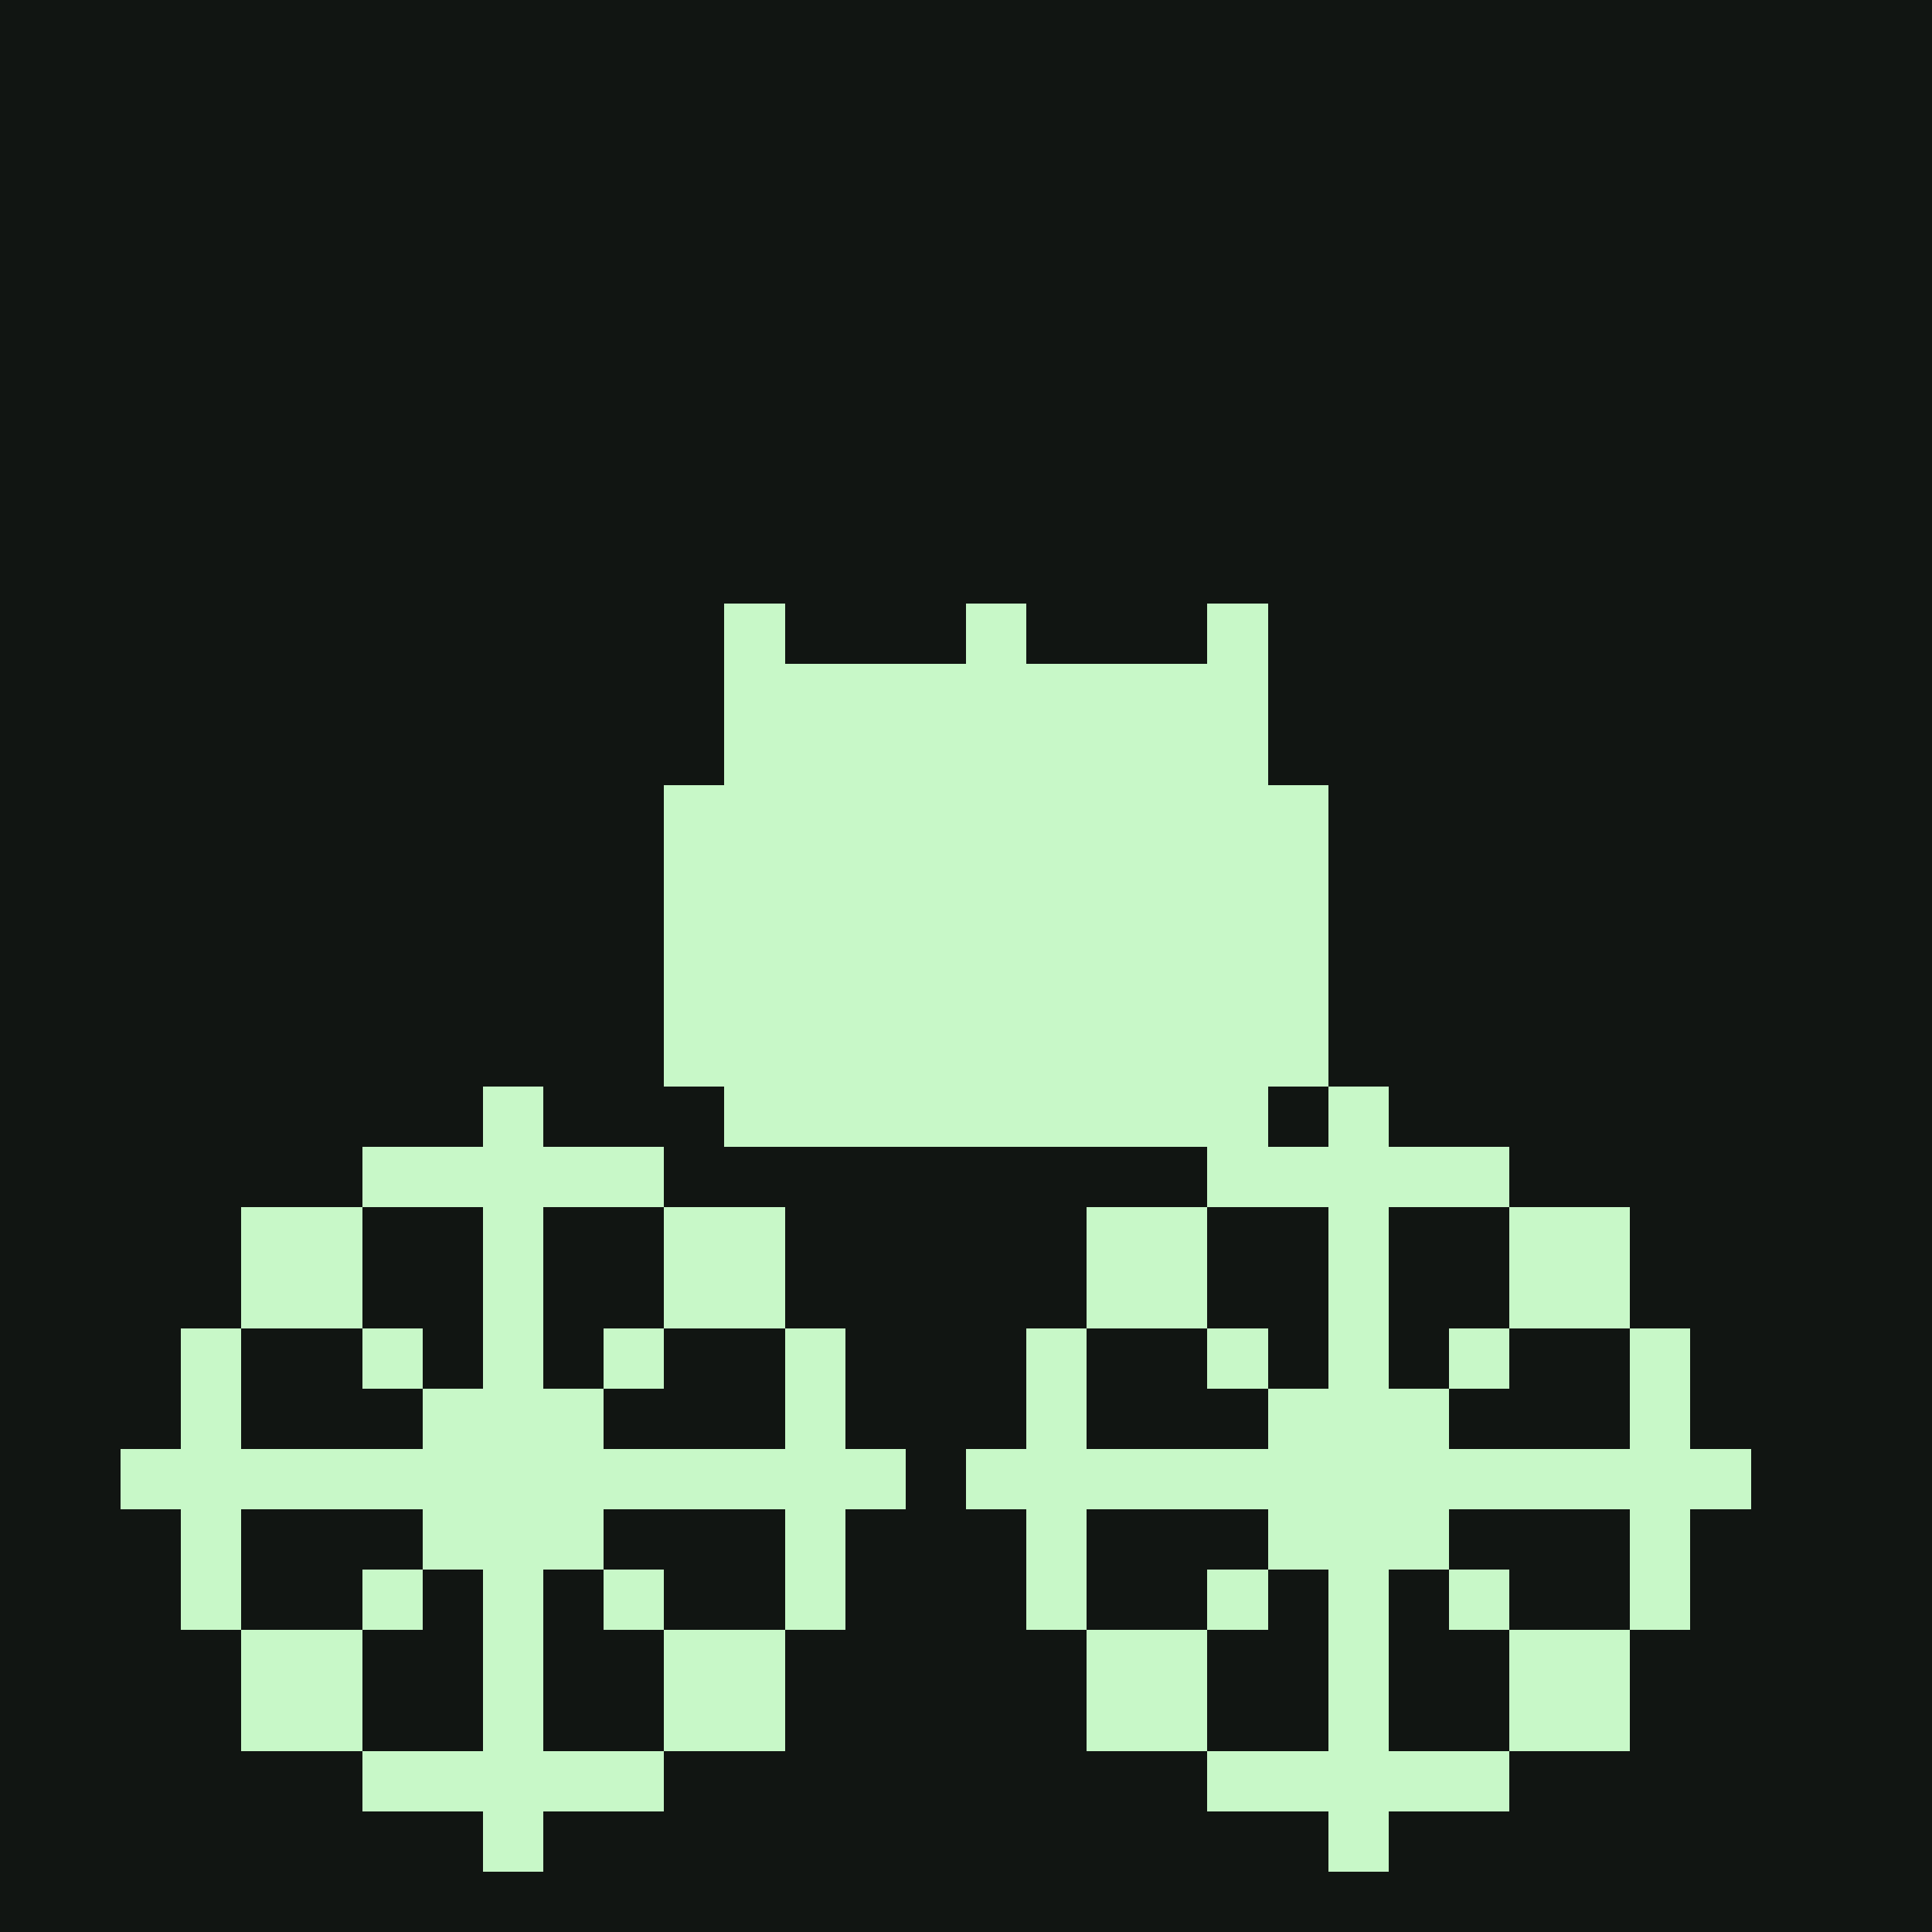
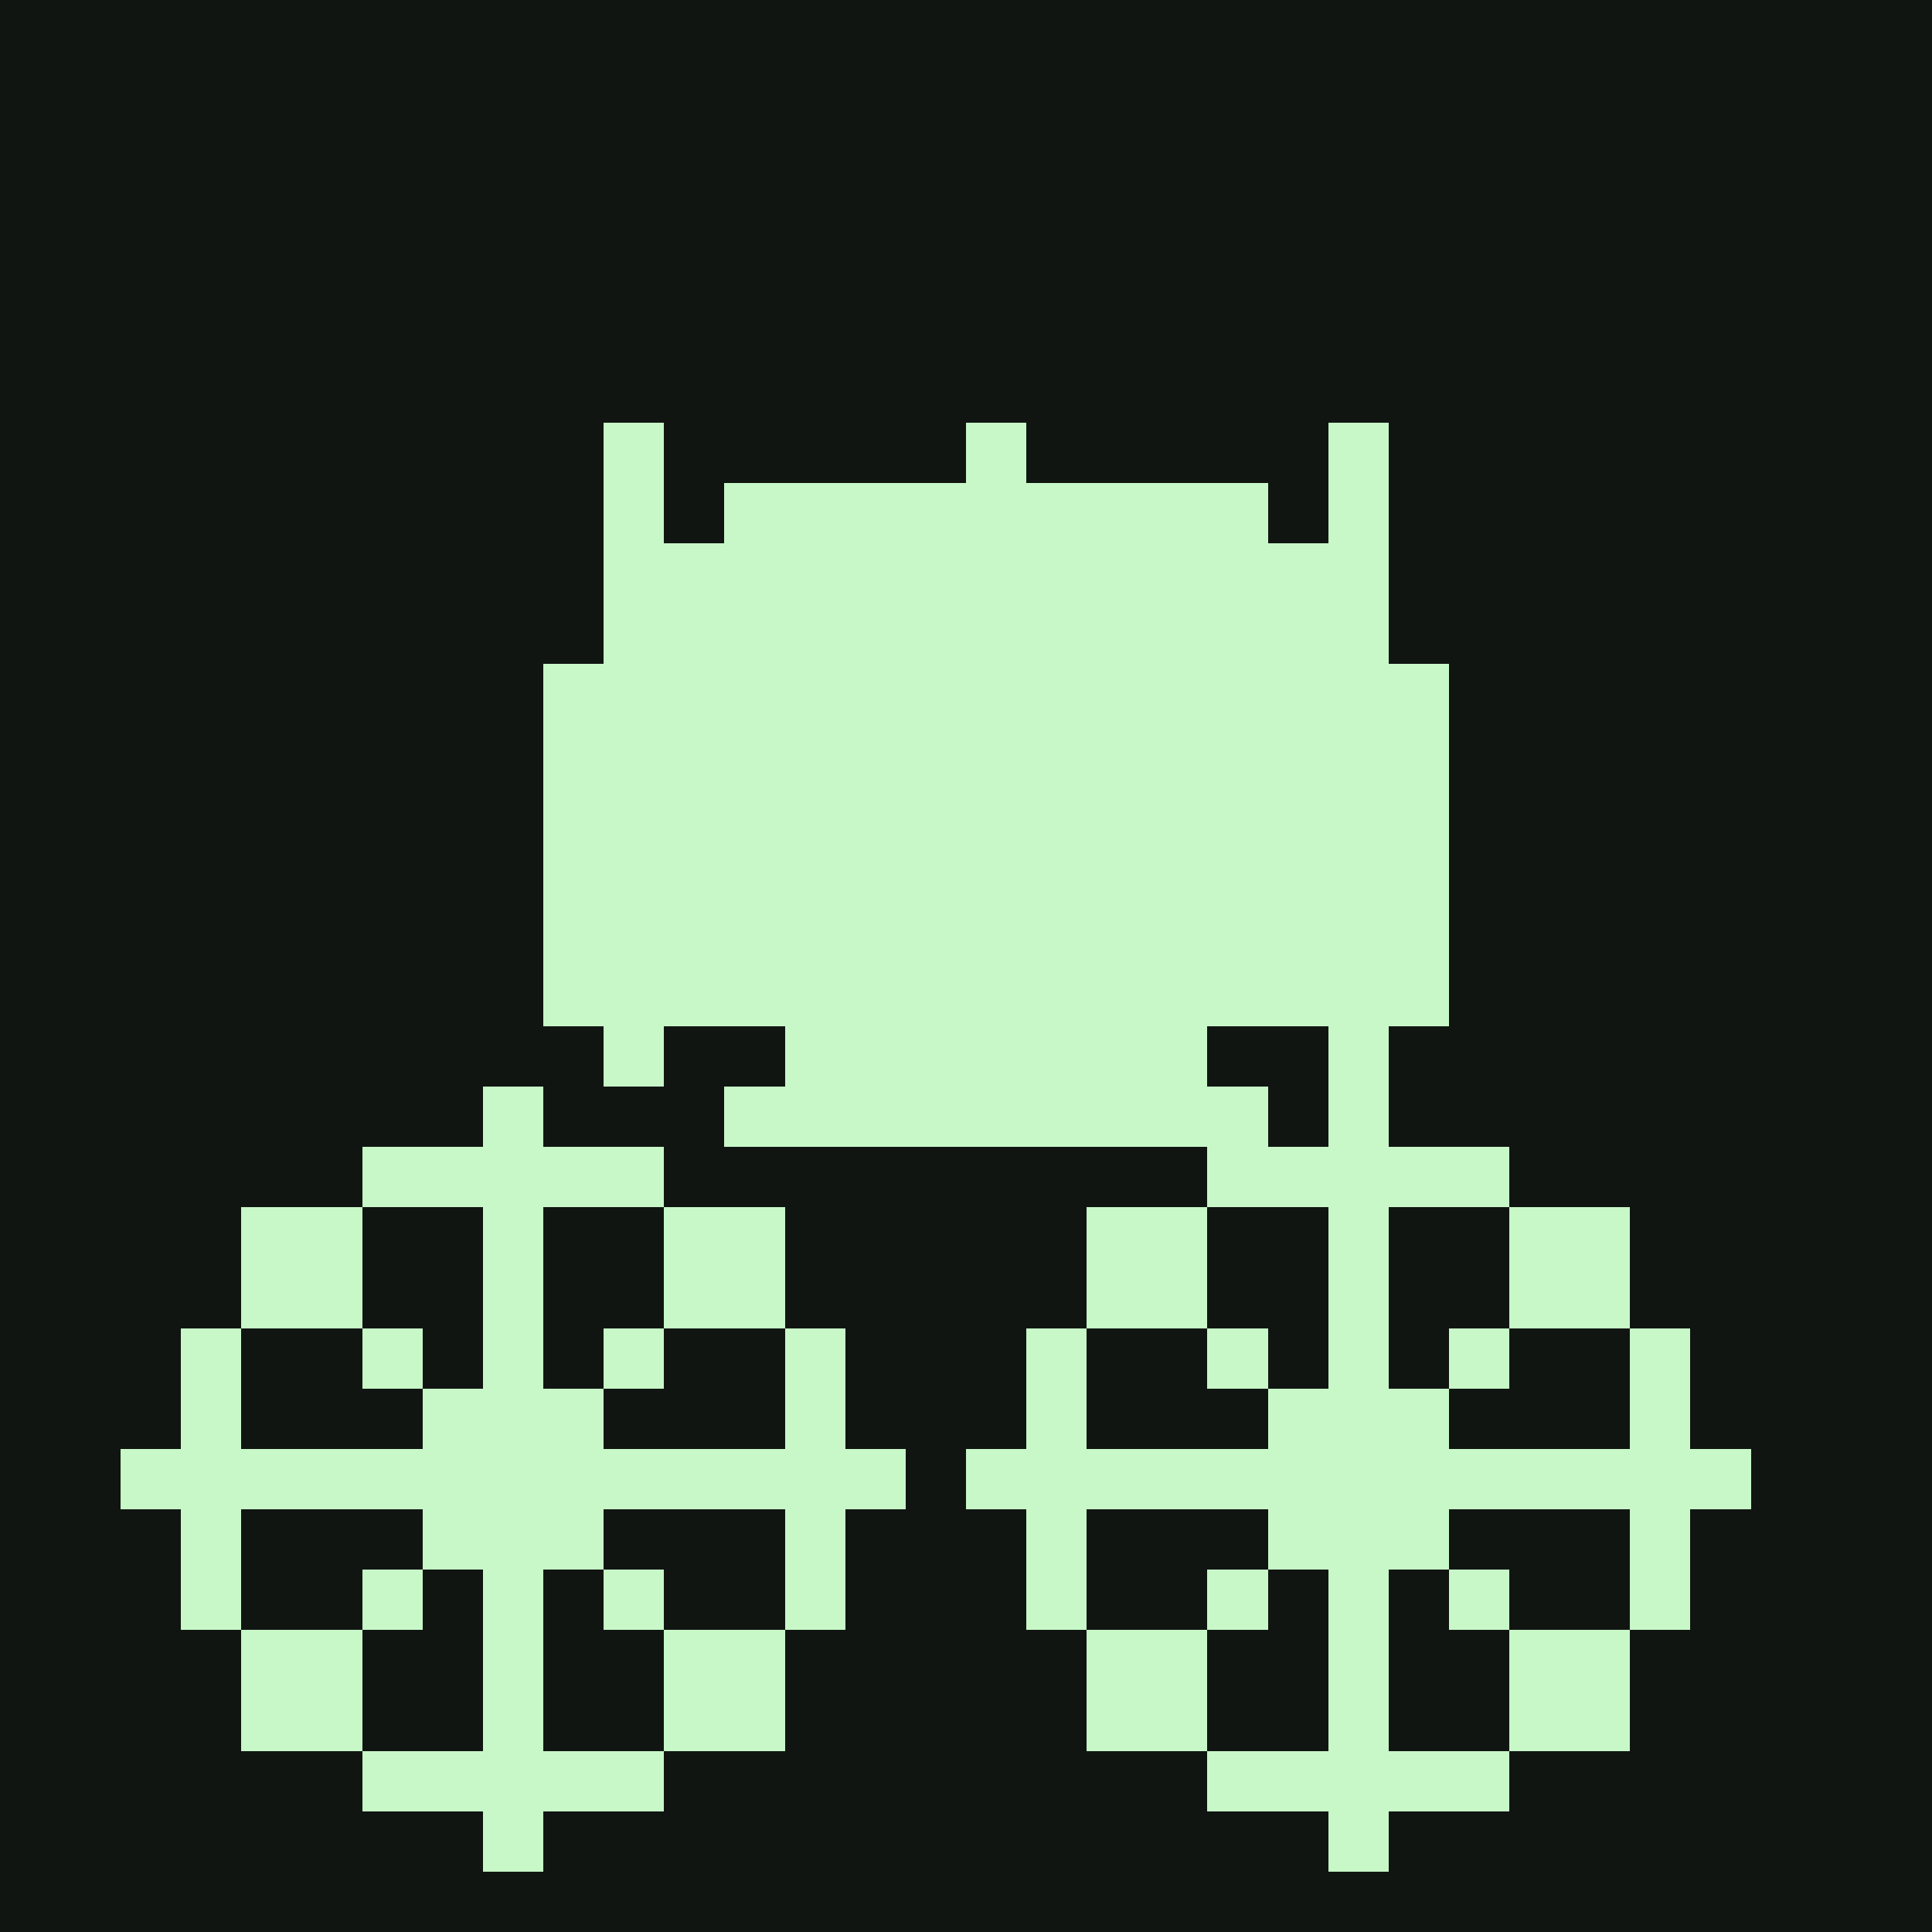
<svg xmlns="http://www.w3.org/2000/svg" viewBox="0 0 32 32" shape-rendering="crispEdges">
  <rect width="32" height="32" fill="#111512" />
-   <rect x="12" y="10" width="1" height="1" fill="#c8f8c8" />
-   <rect x="16" y="10" width="1" height="1" fill="#c8f8c8" />
-   <rect x="20" y="10" width="1" height="1" fill="#c8f8c8" />
-   <rect x="12" y="11" width="9" height="1" fill="#c8f8c8" />
-   <rect x="12" y="12" width="9" height="1" fill="#c8f8c8" />
-   <rect x="11" y="13" width="11" height="1" fill="#c8f8c8" />
-   <rect x="11" y="14" width="11" height="1" fill="#c8f8c8" />
-   <rect x="11" y="15" width="11" height="1" fill="#c8f8c8" />
-   <rect x="11" y="16" width="11" height="1" fill="#c8f8c8" />
-   <rect x="11" y="17" width="11" height="1" fill="#c8f8c8" />
+   <rect x="10" y="7" width="1" height="1" fill="#c8f8c8" />
+   <rect x="16" y="7" width="1" height="1" fill="#c8f8c8" />
+   <rect x="22" y="7" width="1" height="1" fill="#c8f8c8" />
+   <rect x="10" y="8" width="1" height="1" fill="#c8f8c8" />
+   <rect x="12" y="8" width="9" height="1" fill="#c8f8c8" />
+   <rect x="22" y="8" width="1" height="1" fill="#c8f8c8" />
+   <rect x="10" y="9" width="13" height="1" fill="#c8f8c8" />
+   <rect x="10" y="10" width="13" height="1" fill="#c8f8c8" />
+   <rect x="9" y="11" width="15" height="1" fill="#c8f8c8" />
+   <rect x="9" y="12" width="15" height="1" fill="#c8f8c8" />
+   <rect x="9" y="13" width="15" height="1" fill="#c8f8c8" />
+   <rect x="9" y="14" width="15" height="1" fill="#c8f8c8" />
+   <rect x="9" y="15" width="15" height="1" fill="#c8f8c8" />
+   <rect x="9" y="16" width="15" height="1" fill="#c8f8c8" />
+   <rect x="10" y="17" width="1" height="1" fill="#c8f8c8" />
+   <rect x="13" y="17" width="7" height="1" fill="#c8f8c8" />
+   <rect x="22" y="17" width="1" height="1" fill="#c8f8c8" />
  <rect x="8" y="18" width="1" height="1" fill="#c8f8c8" />
  <rect x="12" y="18" width="9" height="1" fill="#c8f8c8" />
  <rect x="22" y="18" width="1" height="1" fill="#c8f8c8" />
  <rect x="6" y="19" width="5" height="1" fill="#c8f8c8" />
  <rect x="20" y="19" width="5" height="1" fill="#c8f8c8" />
  <rect x="4" y="20" width="2" height="1" fill="#c8f8c8" />
  <rect x="8" y="20" width="1" height="1" fill="#c8f8c8" />
  <rect x="11" y="20" width="2" height="1" fill="#c8f8c8" />
  <rect x="18" y="20" width="2" height="1" fill="#c8f8c8" />
  <rect x="22" y="20" width="1" height="1" fill="#c8f8c8" />
  <rect x="25" y="20" width="2" height="1" fill="#c8f8c8" />
  <rect x="4" y="21" width="2" height="1" fill="#c8f8c8" />
  <rect x="8" y="21" width="1" height="1" fill="#c8f8c8" />
  <rect x="11" y="21" width="2" height="1" fill="#c8f8c8" />
  <rect x="18" y="21" width="2" height="1" fill="#c8f8c8" />
  <rect x="22" y="21" width="1" height="1" fill="#c8f8c8" />
  <rect x="25" y="21" width="2" height="1" fill="#c8f8c8" />
  <rect x="3" y="22" width="1" height="1" fill="#c8f8c8" />
  <rect x="6" y="22" width="1" height="1" fill="#c8f8c8" />
  <rect x="8" y="22" width="1" height="1" fill="#c8f8c8" />
  <rect x="10" y="22" width="1" height="1" fill="#c8f8c8" />
  <rect x="13" y="22" width="1" height="1" fill="#c8f8c8" />
  <rect x="17" y="22" width="1" height="1" fill="#c8f8c8" />
  <rect x="20" y="22" width="1" height="1" fill="#c8f8c8" />
  <rect x="22" y="22" width="1" height="1" fill="#c8f8c8" />
  <rect x="24" y="22" width="1" height="1" fill="#c8f8c8" />
  <rect x="27" y="22" width="1" height="1" fill="#c8f8c8" />
  <rect x="3" y="23" width="1" height="1" fill="#c8f8c8" />
  <rect x="7" y="23" width="3" height="1" fill="#c8f8c8" />
  <rect x="13" y="23" width="1" height="1" fill="#c8f8c8" />
  <rect x="17" y="23" width="1" height="1" fill="#c8f8c8" />
  <rect x="21" y="23" width="3" height="1" fill="#c8f8c8" />
  <rect x="27" y="23" width="1" height="1" fill="#c8f8c8" />
  <rect x="2" y="24" width="13" height="1" fill="#c8f8c8" />
  <rect x="16" y="24" width="13" height="1" fill="#c8f8c8" />
  <rect x="3" y="25" width="1" height="1" fill="#c8f8c8" />
  <rect x="7" y="25" width="3" height="1" fill="#c8f8c8" />
  <rect x="13" y="25" width="1" height="1" fill="#c8f8c8" />
  <rect x="17" y="25" width="1" height="1" fill="#c8f8c8" />
  <rect x="21" y="25" width="3" height="1" fill="#c8f8c8" />
  <rect x="27" y="25" width="1" height="1" fill="#c8f8c8" />
  <rect x="3" y="26" width="1" height="1" fill="#c8f8c8" />
  <rect x="6" y="26" width="1" height="1" fill="#c8f8c8" />
  <rect x="8" y="26" width="1" height="1" fill="#c8f8c8" />
  <rect x="10" y="26" width="1" height="1" fill="#c8f8c8" />
  <rect x="13" y="26" width="1" height="1" fill="#c8f8c8" />
  <rect x="17" y="26" width="1" height="1" fill="#c8f8c8" />
  <rect x="20" y="26" width="1" height="1" fill="#c8f8c8" />
  <rect x="22" y="26" width="1" height="1" fill="#c8f8c8" />
  <rect x="24" y="26" width="1" height="1" fill="#c8f8c8" />
  <rect x="27" y="26" width="1" height="1" fill="#c8f8c8" />
  <rect x="4" y="27" width="2" height="1" fill="#c8f8c8" />
  <rect x="8" y="27" width="1" height="1" fill="#c8f8c8" />
  <rect x="11" y="27" width="2" height="1" fill="#c8f8c8" />
  <rect x="18" y="27" width="2" height="1" fill="#c8f8c8" />
  <rect x="22" y="27" width="1" height="1" fill="#c8f8c8" />
  <rect x="25" y="27" width="2" height="1" fill="#c8f8c8" />
  <rect x="4" y="28" width="2" height="1" fill="#c8f8c8" />
  <rect x="8" y="28" width="1" height="1" fill="#c8f8c8" />
  <rect x="11" y="28" width="2" height="1" fill="#c8f8c8" />
  <rect x="18" y="28" width="2" height="1" fill="#c8f8c8" />
  <rect x="22" y="28" width="1" height="1" fill="#c8f8c8" />
  <rect x="25" y="28" width="2" height="1" fill="#c8f8c8" />
  <rect x="6" y="29" width="5" height="1" fill="#c8f8c8" />
  <rect x="20" y="29" width="5" height="1" fill="#c8f8c8" />
  <rect x="8" y="30" width="1" height="1" fill="#c8f8c8" />
  <rect x="22" y="30" width="1" height="1" fill="#c8f8c8" />
</svg>
